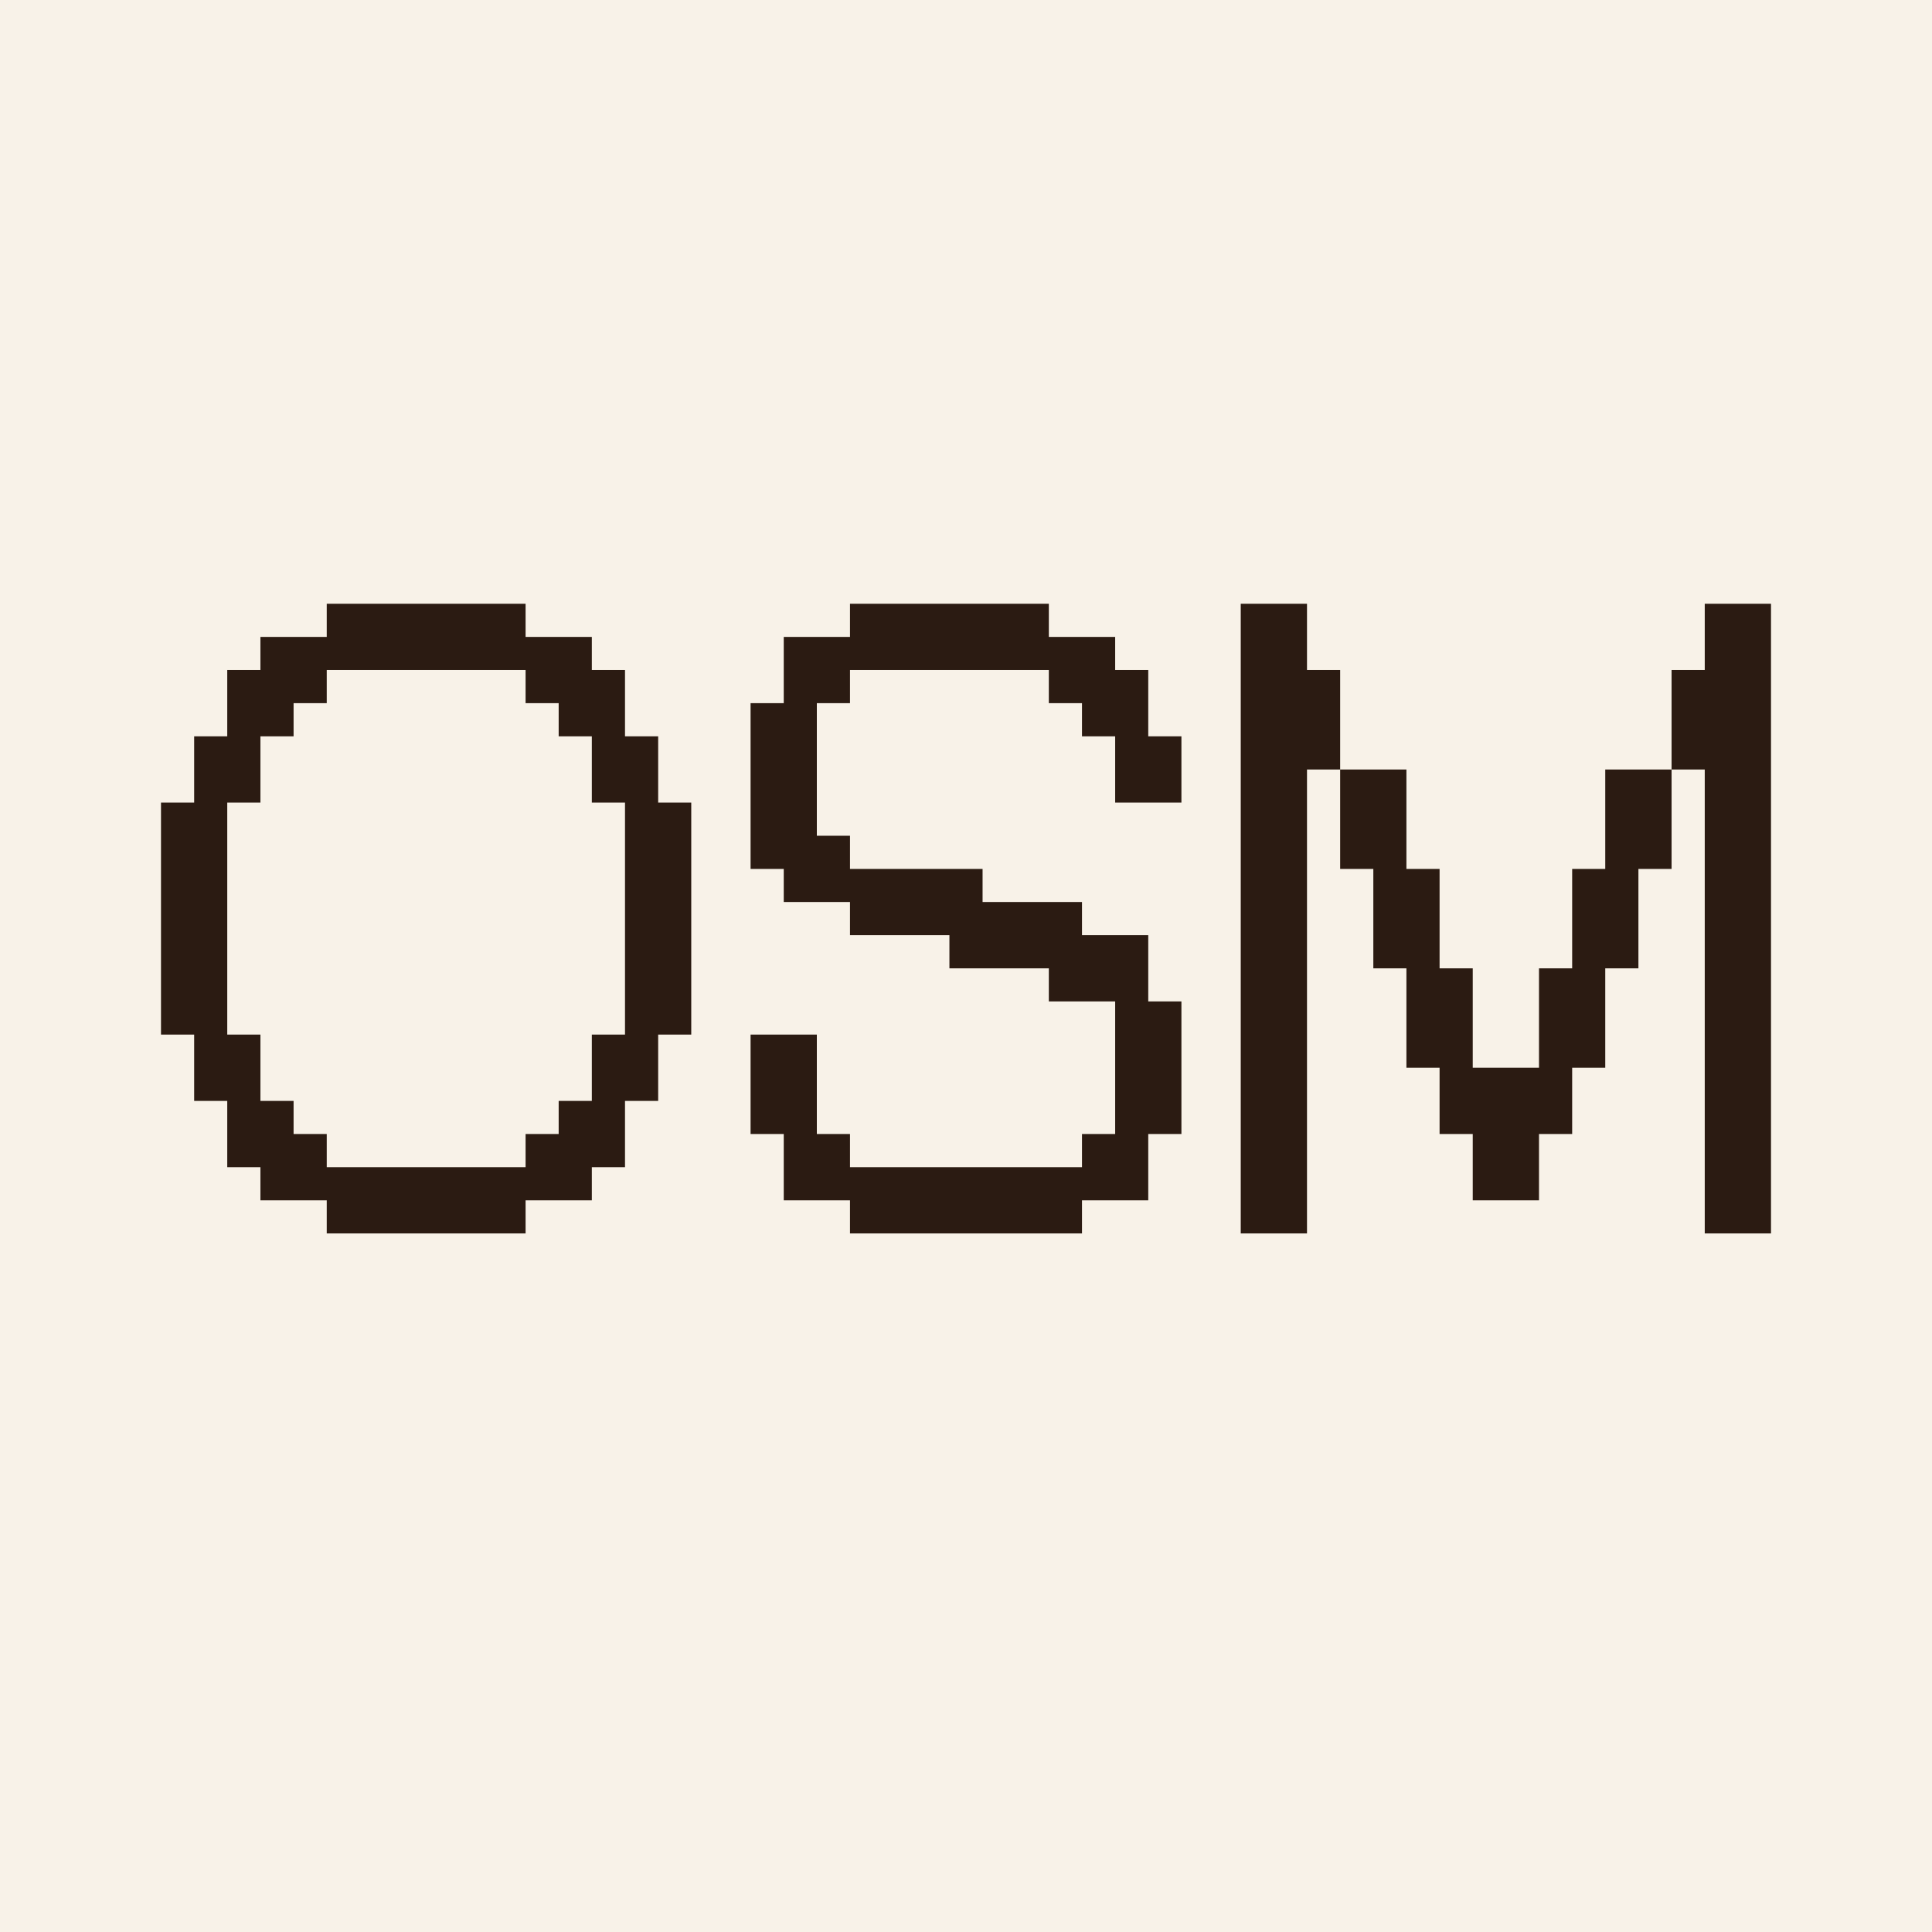
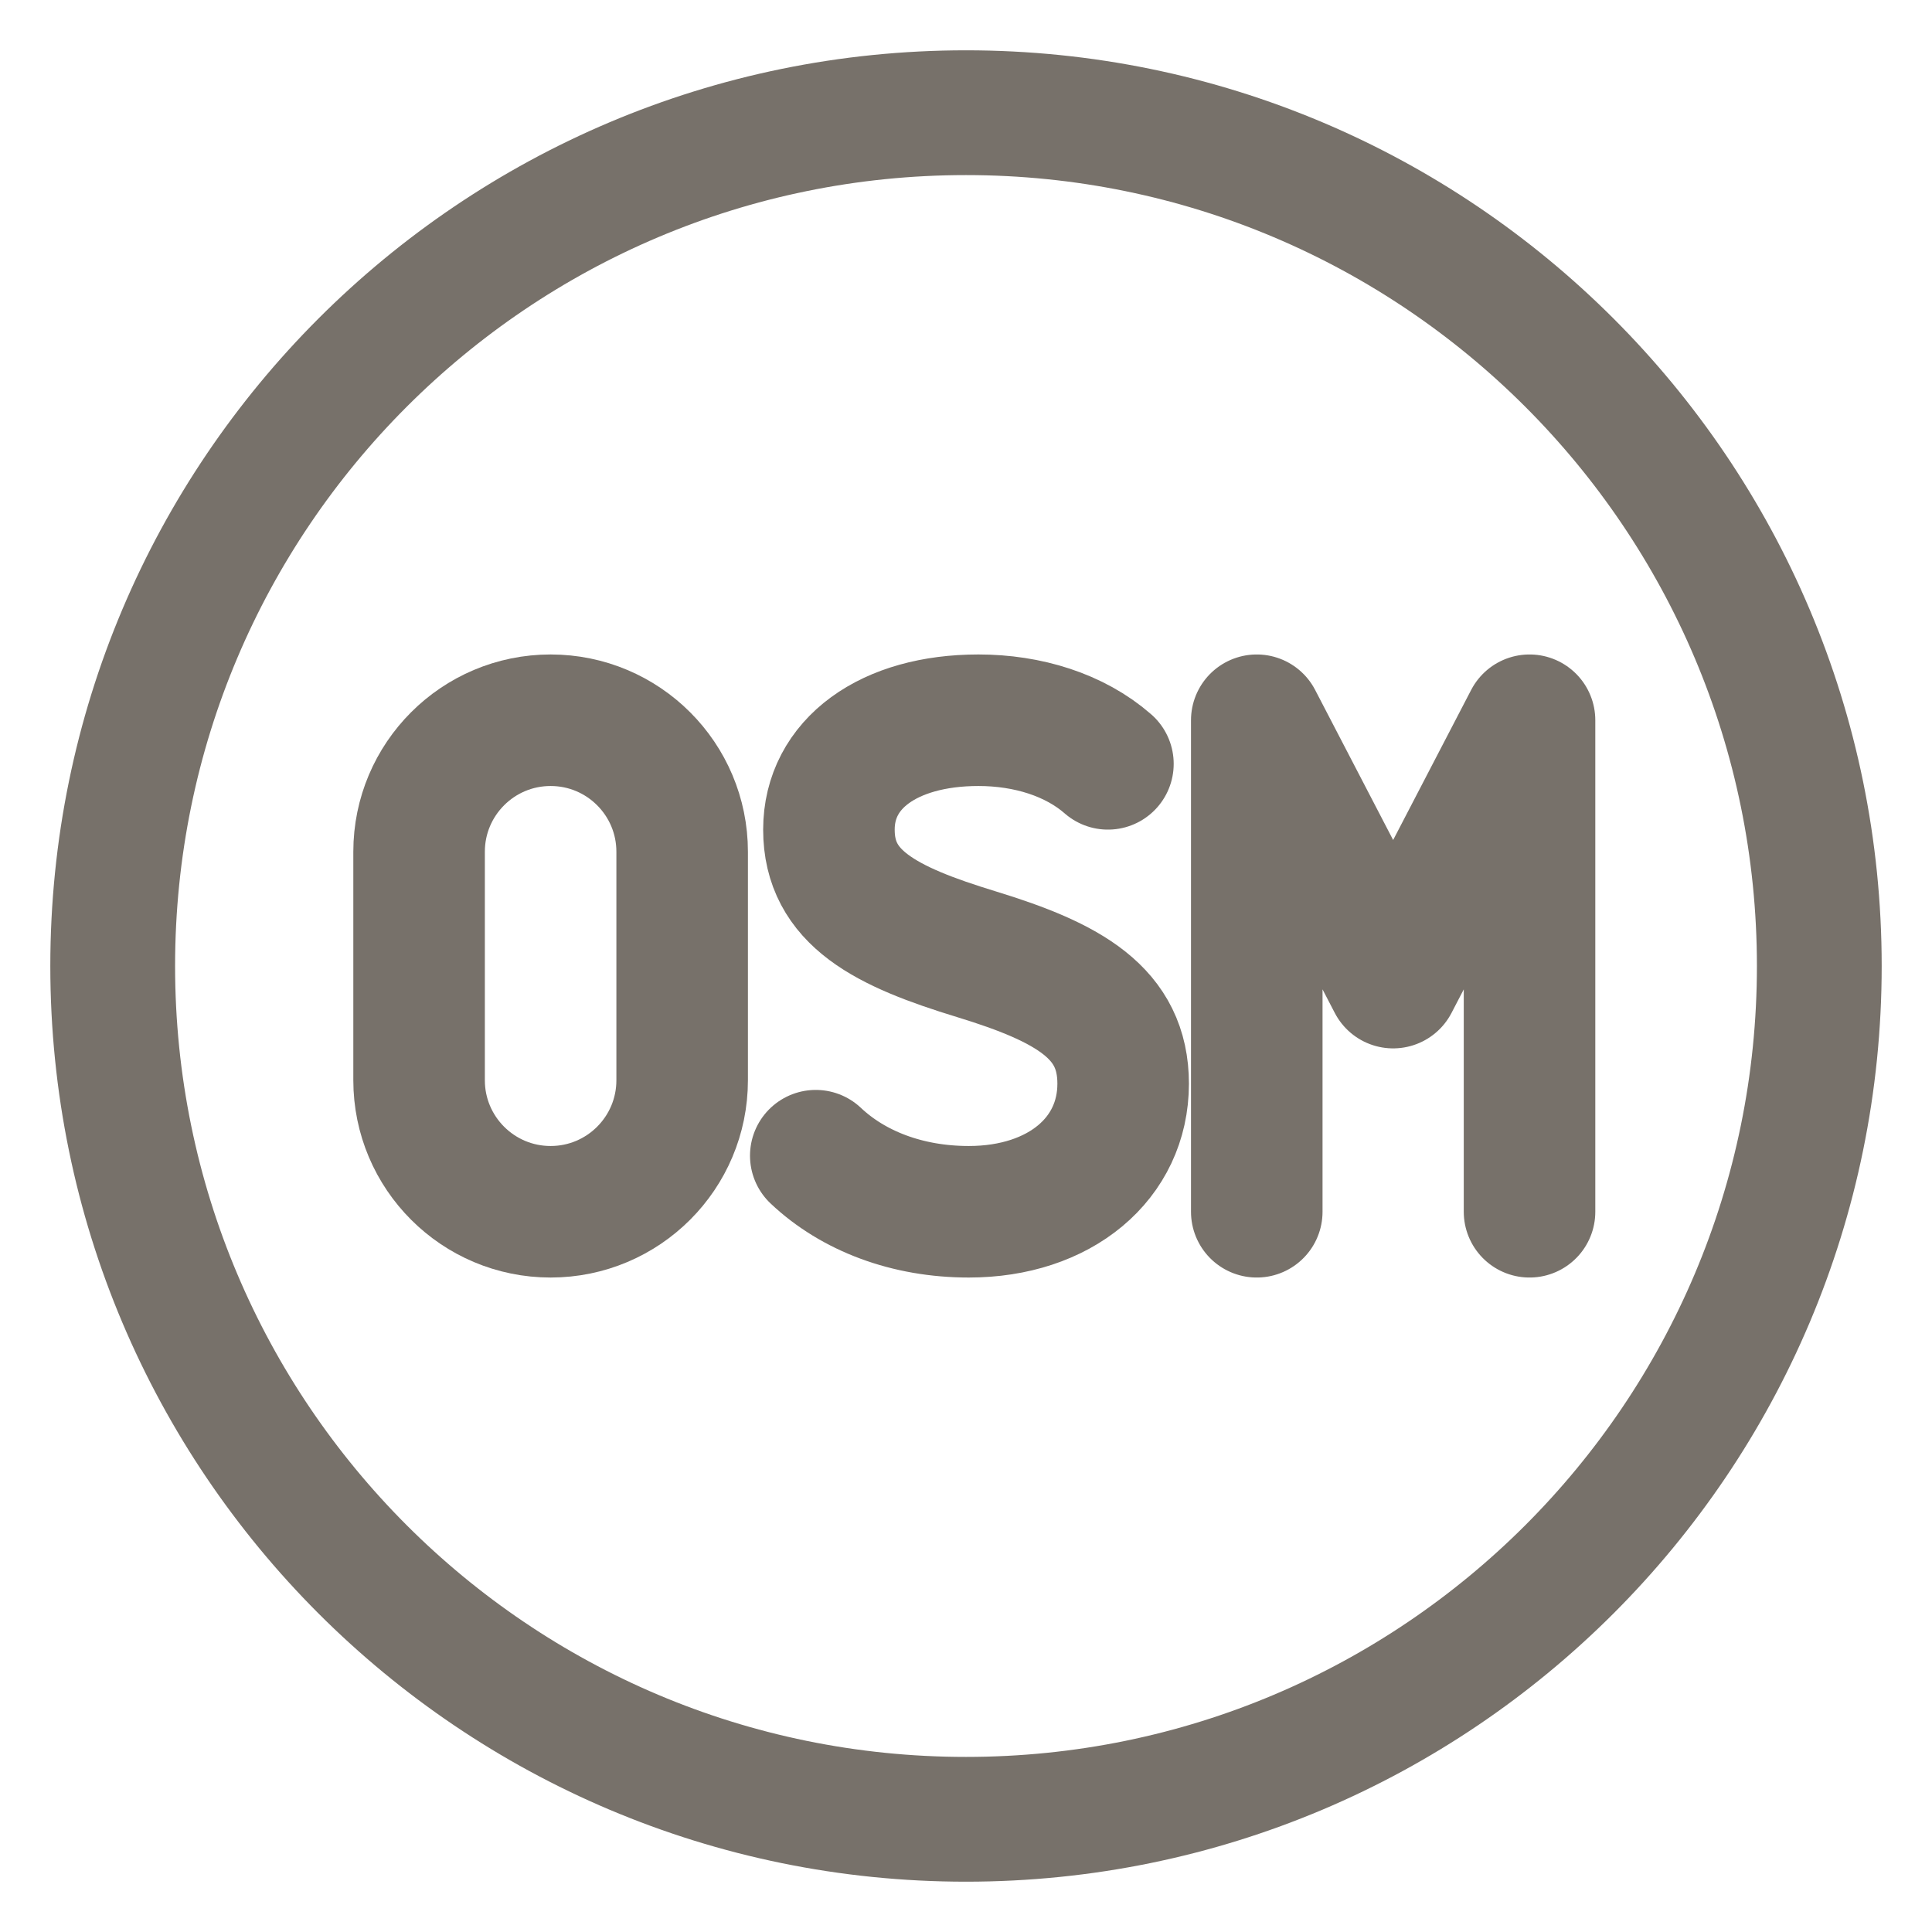
- <svg xmlns="http://www.w3.org/2000/svg" width="512" height="512" viewBox="0 0 24 24" aria-label="OSM">
-   <rect width="24" height="24" fill="#F8F2E8" />
-   <g fill="#2B1B12">
-     <path d="M2.823 14.499V13.676H2.412V12.852H2V9.97H2.412V9.147H2.823V8.323H3.235V7.912H4.059V7.5H6.529V7.912H7.352V8.323H7.764V9.147H8.176V9.97H8.587V12.852H8.176V13.676H7.764V14.499H7.352V14.911H6.529V15.322H4.059V14.911H3.235V14.499ZM7.352 9.97V9.147H6.94V8.735H6.529V8.323H4.059V8.735H3.647V9.147H3.235V9.97H2.823V12.852H3.235V13.676H3.647V14.087H4.059V14.499H6.529V14.087H6.94V13.676H7.352V12.852H7.764V9.97Z" />
-     <path d="M9.736 14.911V14.087H9.324V12.852H10.147V14.087H10.559V14.499H13.441V14.087H13.853V12.44H13.029V12.029H11.794V11.617H10.559V11.205H9.736V10.794H9.324V8.735H9.736V7.912H10.559V7.5H13.029V7.912H13.853V8.323H14.264V9.147H14.676V9.97H13.853V9.147H13.441V8.735H13.029V8.323H10.559V8.735H10.147V10.382H10.559V10.794H12.206V11.205H13.441V11.617H14.264V12.44H14.676V14.087H14.264V14.911H13.441V15.322H10.559V14.911Z" />
-     <path d="M21.177 15.322V9.559H20.765V8.323H21.177V7.5H22V15.322ZM15.413 15.322V7.5H16.236V8.323H16.648V9.559H16.236V15.322ZM17.883 14.087V13.264H17.471V12.029H17.06V10.794H16.648V9.559H17.471V10.794H17.883V12.029H18.295V13.264H19.118V12.029H19.53V10.794H19.941V9.559H20.765V10.794H20.353V12.029H19.941V13.264H19.53V14.087H19.118V14.911H18.295V14.087Z" />
+ <svg xmlns="http://www.w3.org/2000/svg" width="512" height="512" viewBox="0 0 24 24" fill="none" stroke="#77716A" aria-label="OSM">
+   <circle cx="12" cy="12" r="10.6" stroke-width="1.55" />
+   <g transform="translate(1.68 1.68) scale(0.86)" stroke-width="1.9">
+     <rect x="4.1" y="8.45" width="3.8" height="7.1" rx="1.9" />
+     <path d="M14.05 9.08C13.57 8.66 12.89 8.45 12.18 8.45C10.88 8.45 10.02 9.08 10.02 10.03C10.02 11.02 10.84 11.43 12.15 11.83C13.49 12.24 14.27 12.68 14.27 13.7C14.27 14.78 13.36 15.55 12.04 15.55C11.15 15.55 10.37 15.25 9.83 14.74M16.2 15.55V8.45L18.17 12.24L20.14 8.45V15.55" stroke-linecap="round" stroke-linejoin="round" />
  </g>
</svg>
